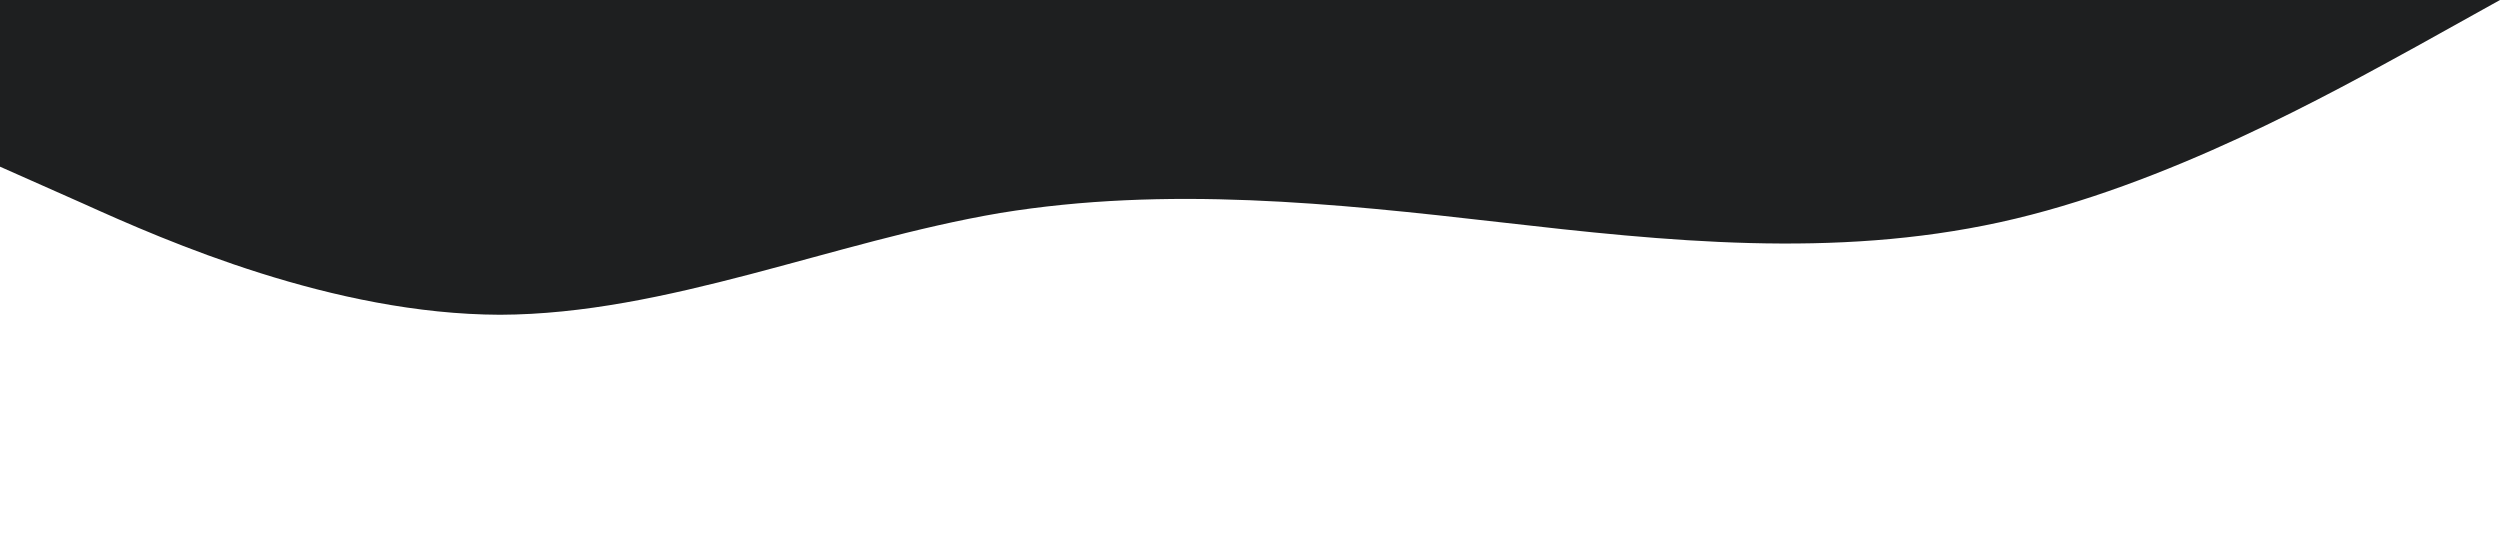
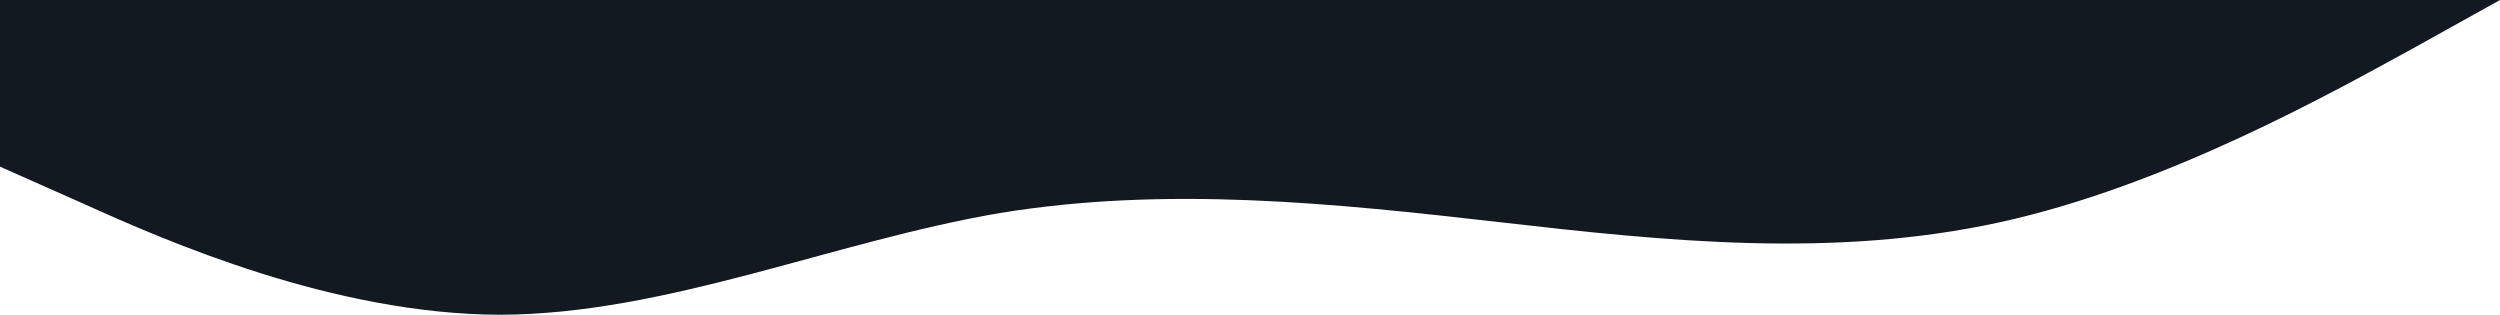
- <svg xmlns="http://www.w3.org/2000/svg" viewBox="0 0 1440 320">
-   <path fill="#1E1F20" fill-opacity="1" d="M0,96L48,117.3C96,139,192,181,288,181.3C384,181,480,139,576,122.7C672,107,768,117,864,128C960,139,1056,149,1152,128C1248,107,1344,53,1392,26.7L1440,0L1440,0L1392,0C1344,0,1248,0,1152,0C1056,0,960,0,864,0C768,0,672,0,576,0C480,0,384,0,288,0C192,0,96,0,48,0L0,0Z" />
+ <svg xmlns="http://www.w3.org/2000/svg" id="Laag_1" data-name="Laag 1" viewBox="0 0 1440 181.3">
+   <defs>
+     <style>
+       .cls-1 {
+         fill: #131921;
+         stroke-width: 0px;
+       }
+     </style>
+   </defs>
+   <path class="cls-1" d="m0,96l48,21.3c48,21.7,144,63.7,240,64,96-.3,192-42.3,288-58.6,96-15.7,192-5.7,288,5.3s192,21,288,0,192-75,240-101.3l48-26.7H0v96Z" />
</svg>
